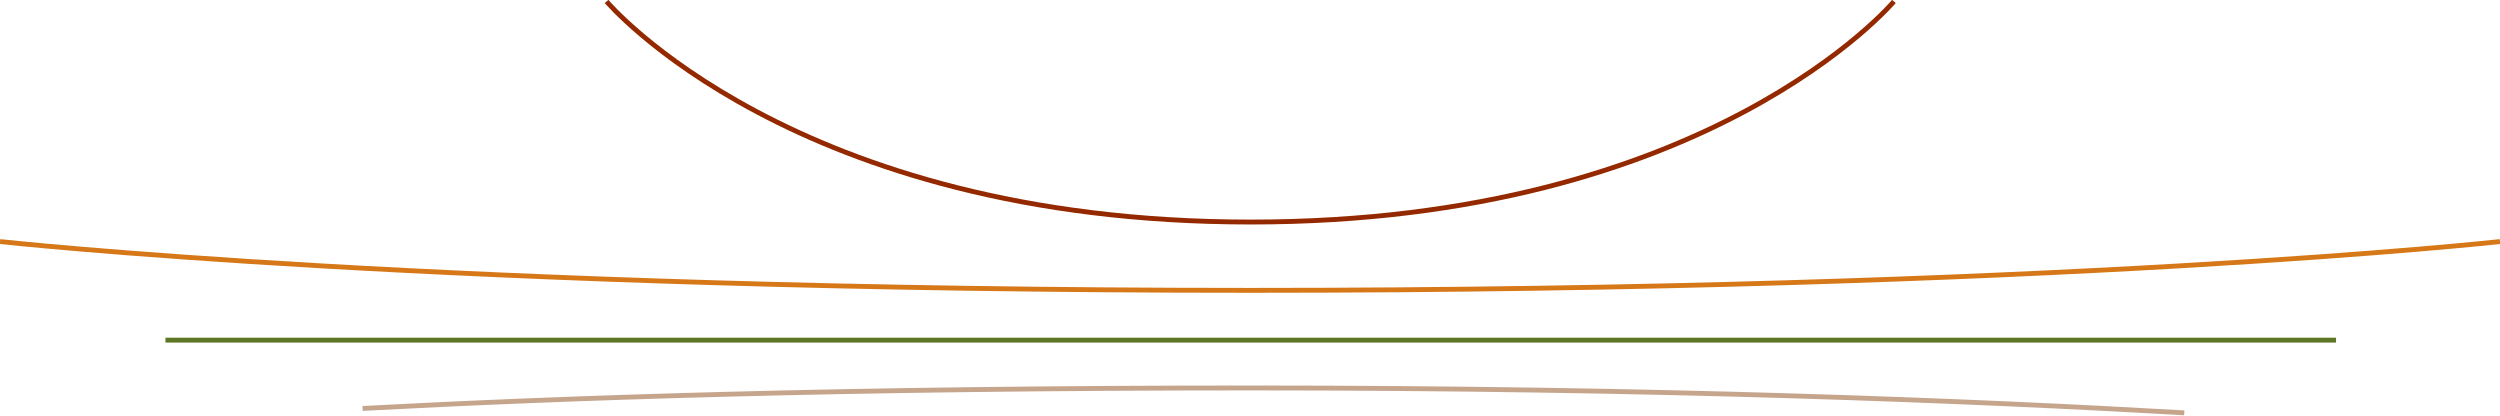
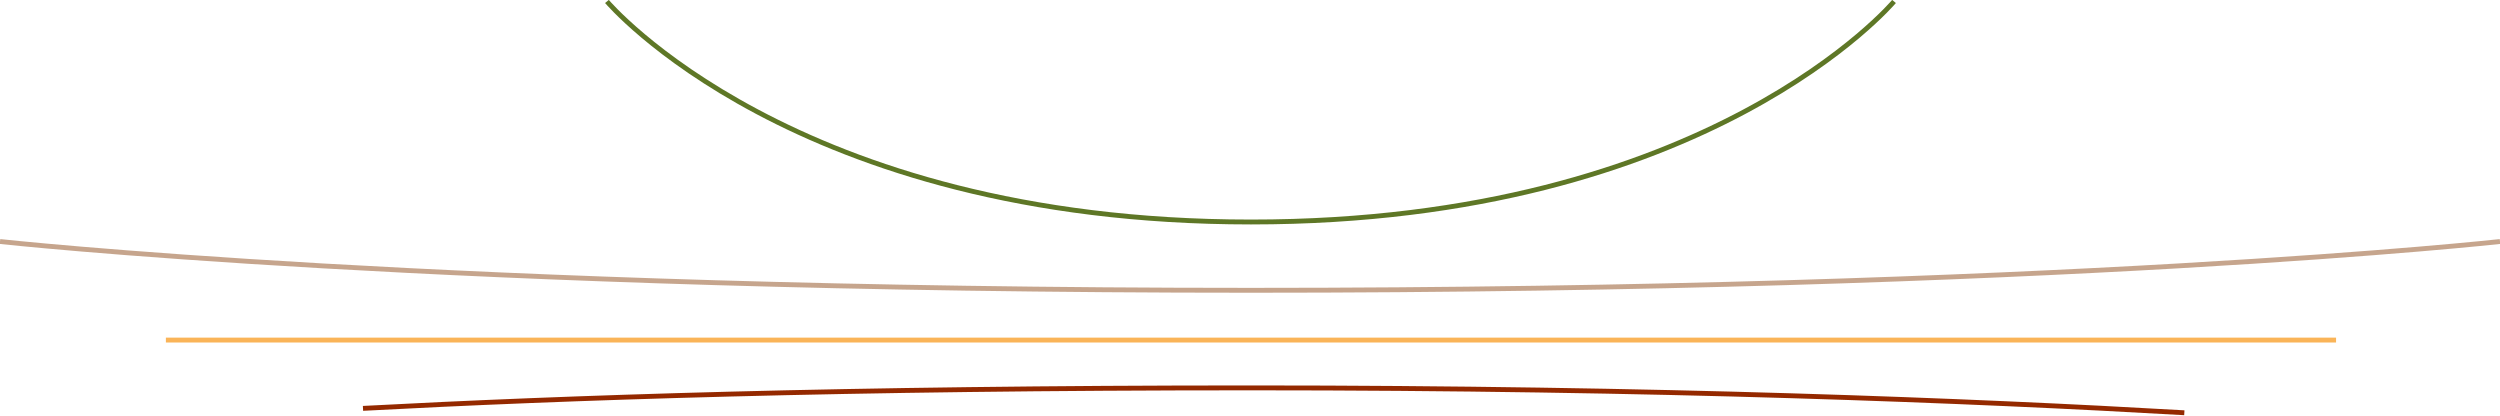
- <svg xmlns="http://www.w3.org/2000/svg" id="Layer_1" version="1.1" viewBox="0 0 512.3 85.1">
+ <svg xmlns="http://www.w3.org/2000/svg" id="Layer_1" version="1.1" viewBox="0 0 512.4 85.1">
  <defs>
    <style>
      .st0 {
-         stroke: #5e7726;
+         stroke: #fab458;
      }

      .st0, .st1, .st2, .st3 {
        fill: none;
        stroke-miterlimit: 10;
      }

      .st1 {
-         stroke: #942900;
+         stroke: #5e7726;
      }

      .st2 {
-         stroke: #d67718;
+         stroke: #942900;
      }

      .st3 {
        stroke: #c6a58d;
      }
    </style>
  </defs>
-   <line class="st0" x1="478.7" y1="69.7" x2="33.9" y2="69.7" />
-   <path class="st1" d="M388.1.3s-37.9,45.2-131.8,45.2S124.3.3,124.3.3" />
-   <path class="st2" d="M512.3,49.5s-90.6,10-256,10S0,49.5,0,49.5" />
-   <path class="st3" d="M447.6,84.6c-43.3-2.5-107.8-5.1-191.3-5.1s-140.7,2-182,4.2" />
+   <line class="st0" x1="478.8" y1="69.7" x2="34" y2="69.7" />
+   <path class="st1" d="M388.2.3s-37.9,45.2-131.8,45.2S124.4.3,124.4.3" />
+   <path class="st3" d="M512.4,49.5s-90.6,10-256,10S0,49.5,0,49.5" />
+   <path class="st2" d="M447.7,84.6c-43.3-2.5-107.8-5.1-191.3-5.1s-140.7,2-182,4.2" />
</svg>
